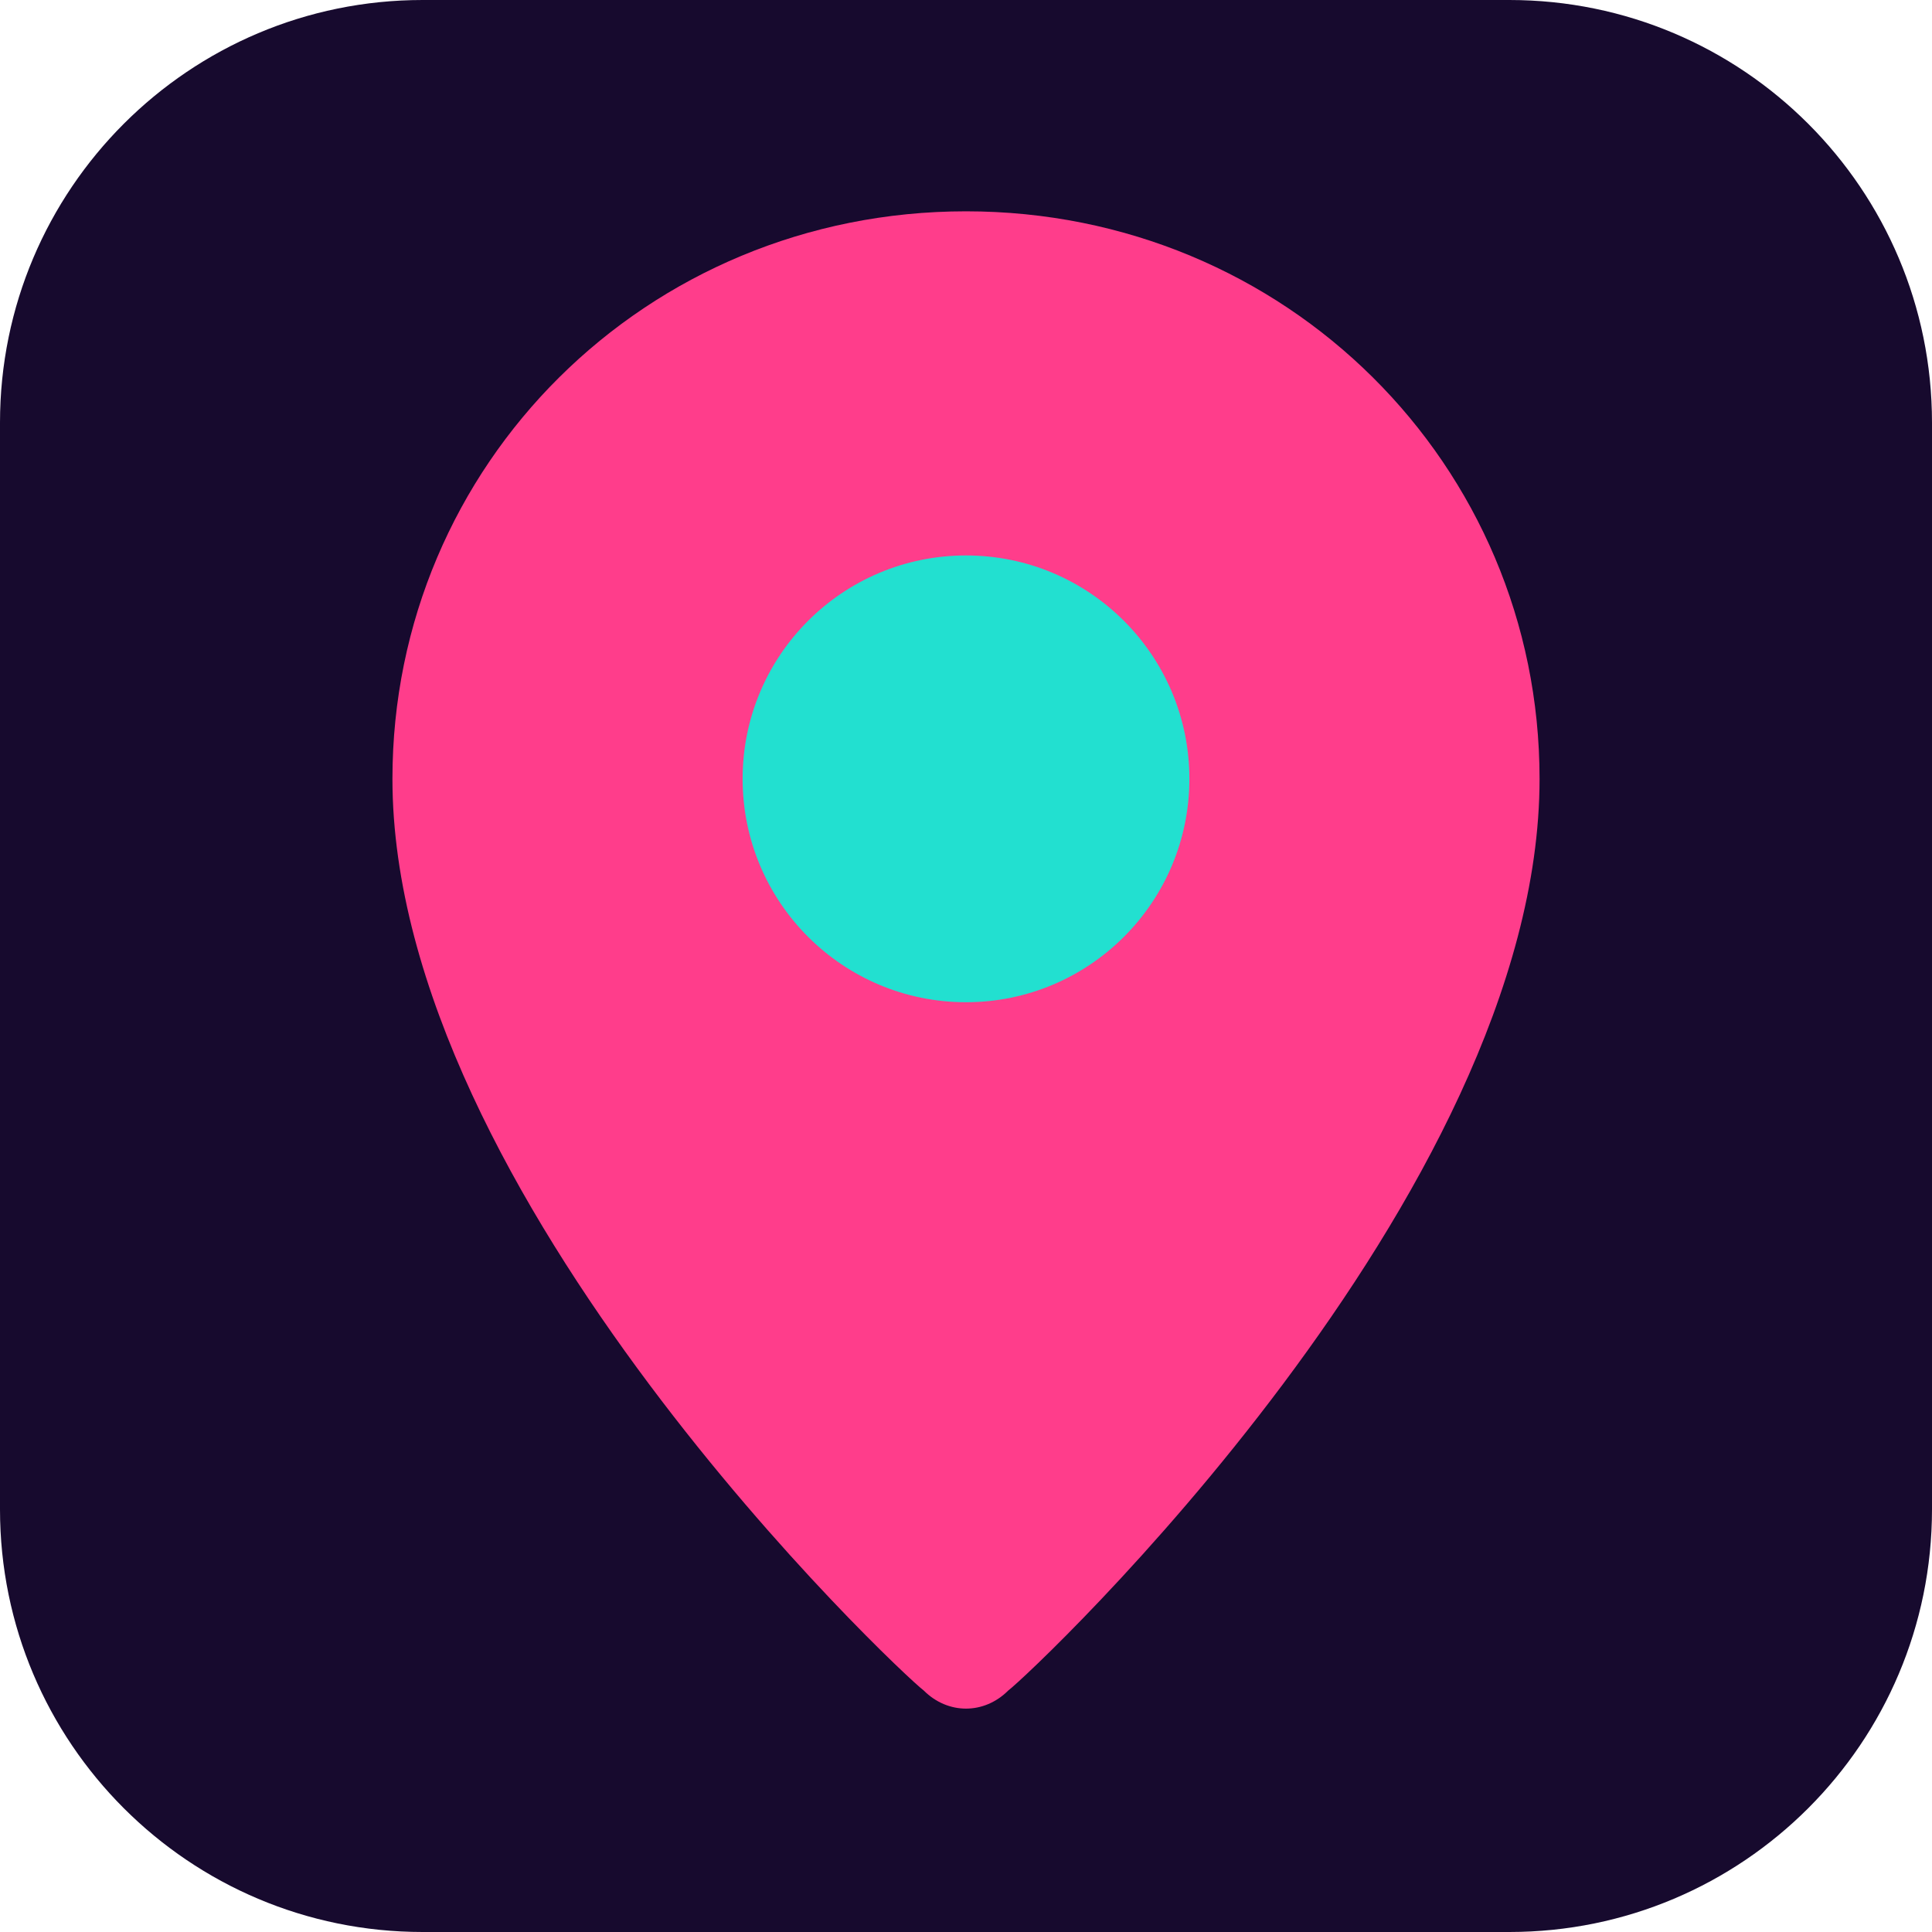
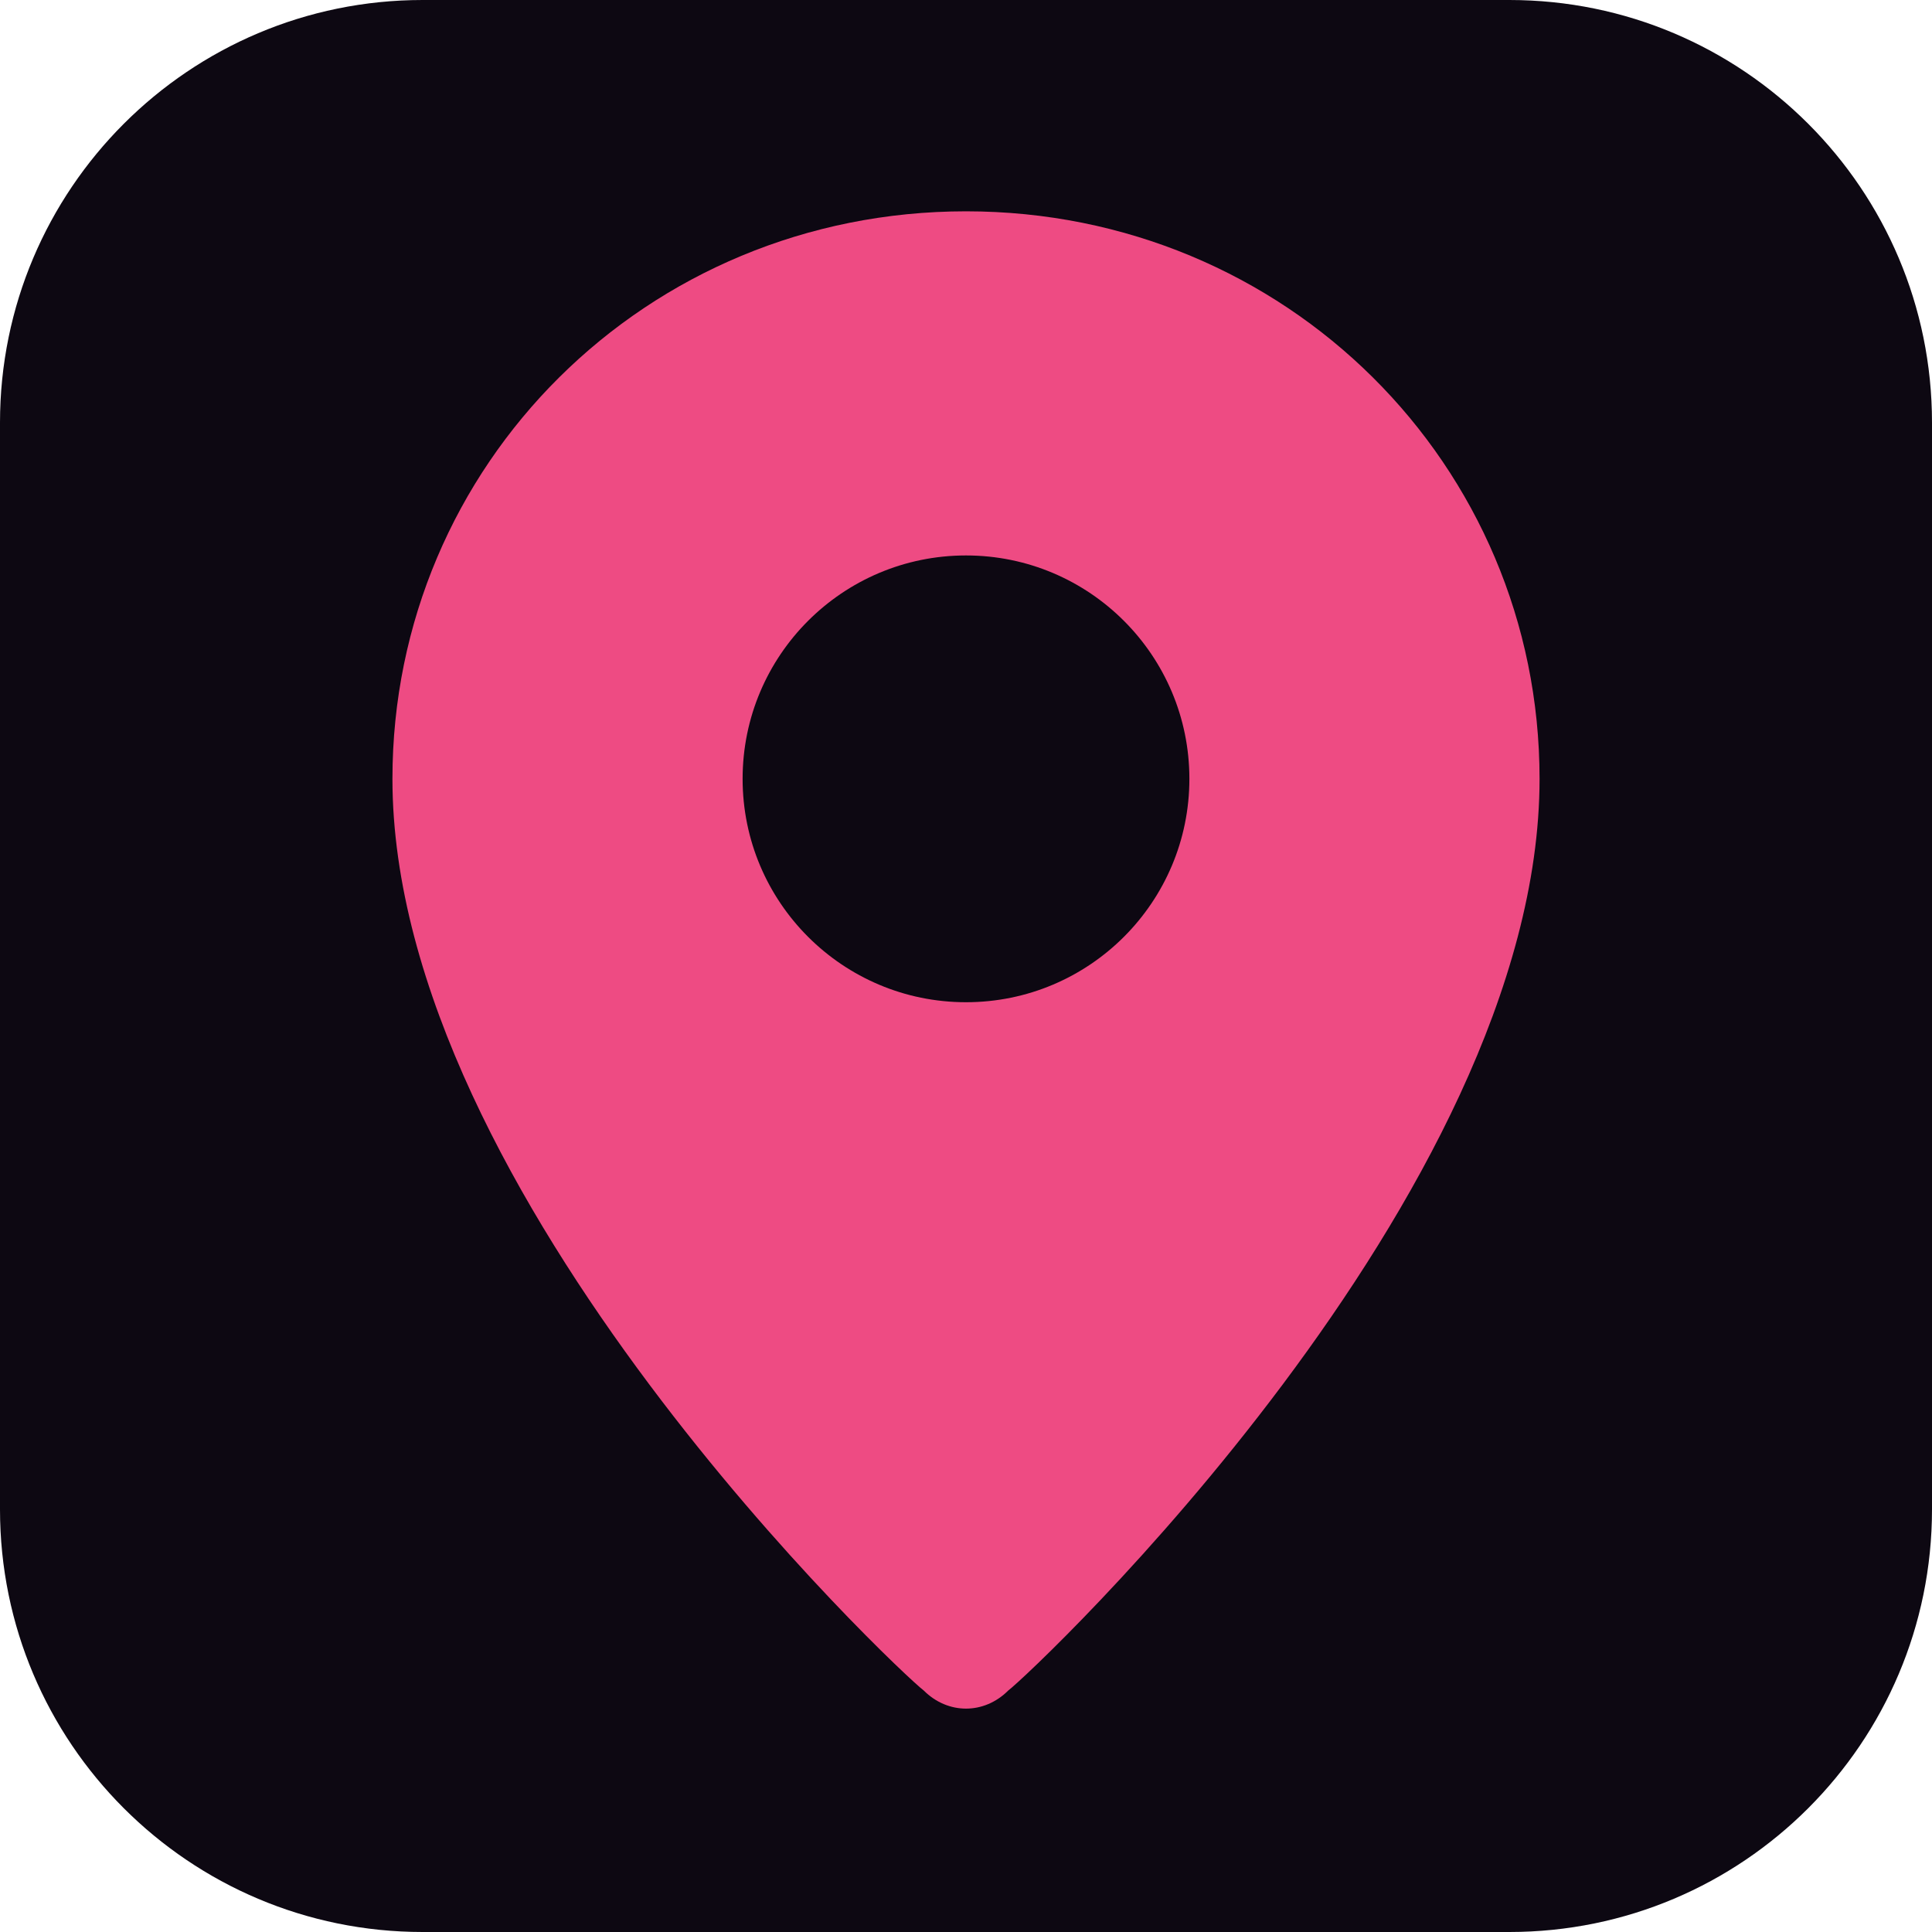
<svg xmlns="http://www.w3.org/2000/svg" viewBox="0 0 32 32">
-   <rect width="32" height="32" rx="7" fill="#170A2E" />
-   <path fill="#FF3D8B" d="M16 3.5c-5.3 0-9.5 4.2-9.5 9.4 0 6.9 8.4 14.8 8.8 15.1.4.4 1 .4 1.4 0 .4-.3 8.8-8.2 8.8-15.1 0-5.2-4.2-9.4-9.5-9.4Z" />
-   <circle cx="16" cy="12.9" r="3.7" fill="#22E0D0" />
+   <rect width="32" height="32" rx="7" fill="#0D0812" />
+   <path fill="#EE4B83" d="M16 3.5c-5.3 0-9.5 4.2-9.5 9.4 0 6.9 8.4 14.8 8.8 15.1.4.4 1 .4 1.4 0 .4-.3 8.8-8.2 8.8-15.1 0-5.2-4.2-9.4-9.5-9.4Z" />
+   <circle cx="16" cy="12.9" r="3.7" fill="#0D0812" />
</svg>
